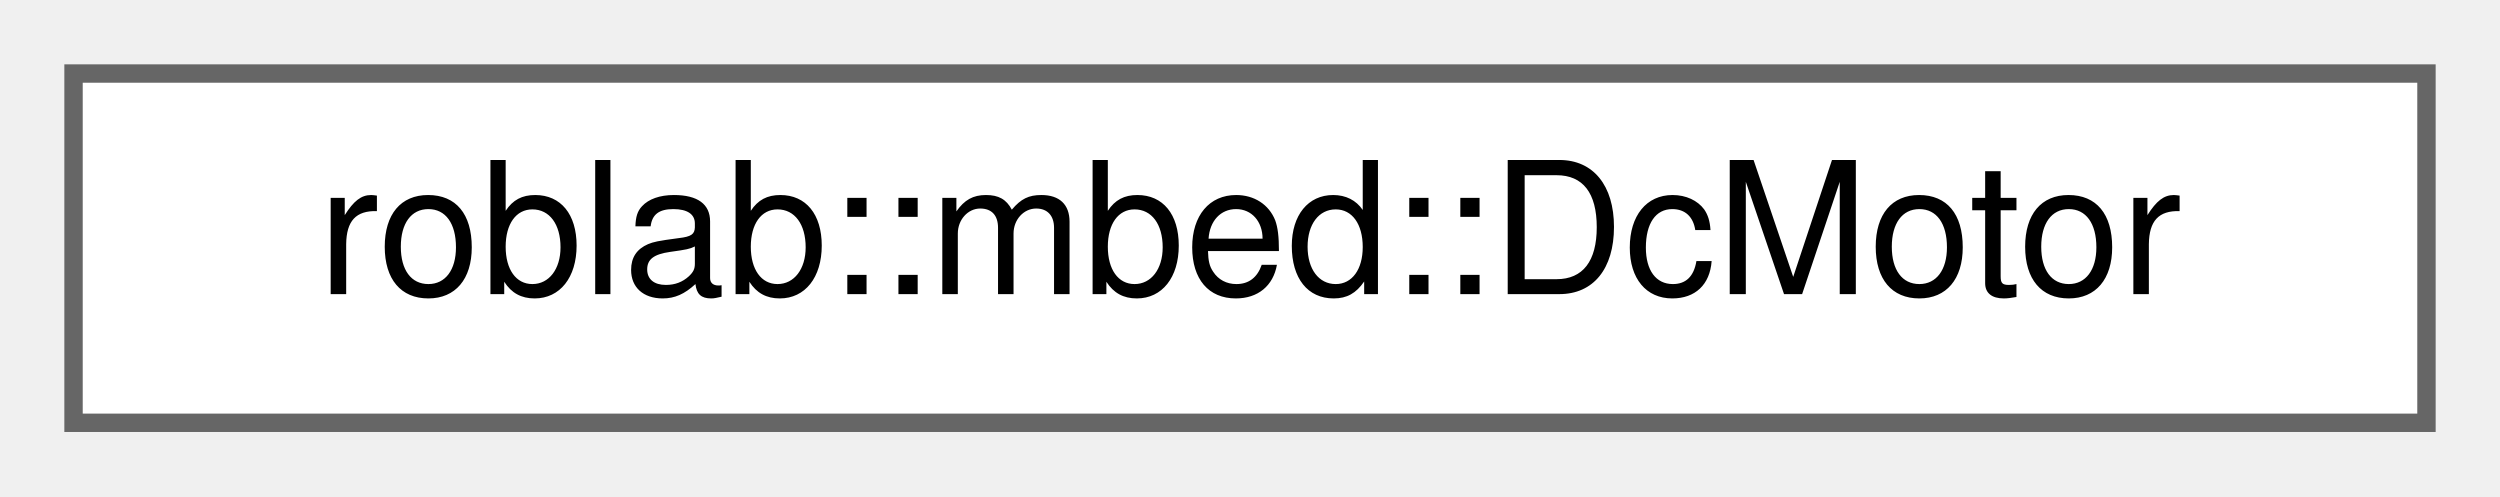
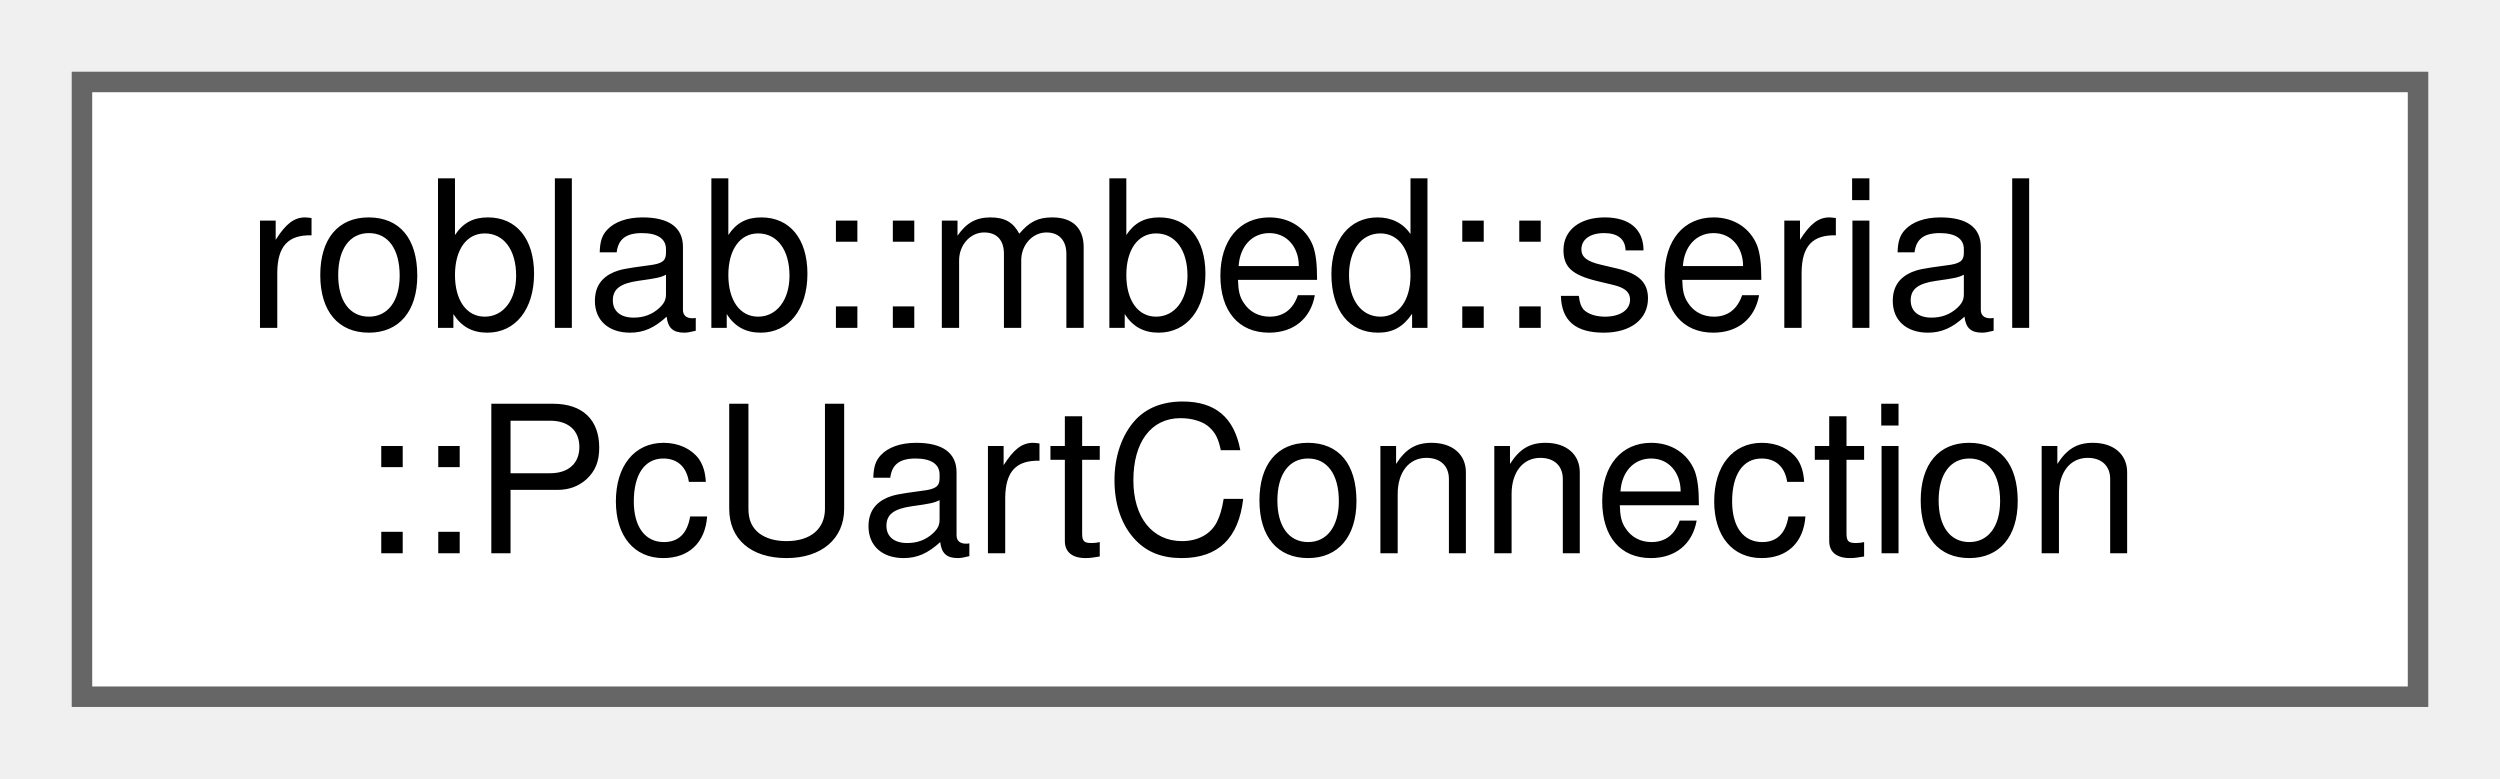
- <svg xmlns="http://www.w3.org/2000/svg" xmlns:xlink="http://www.w3.org/1999/xlink" width="136pt" height="27pt" viewBox="0.00 0.00 136.00 27.00">
-   <g id="graph0" class="graph" transform="scale(1 1) rotate(0) translate(4 23)">
+ <svg xmlns="http://www.w3.org/2000/svg" xmlns:xlink="http://www.w3.org/1999/xlink" width="122pt" height="38pt" viewBox="0.00 0.00 122.00 38.00">
+   <g id="graph0" class="graph" transform="scale(1 1) rotate(0) translate(4 34)">
    <g id="node1" class="node">
      <g id="a_node1">
-         <a xlink:href="classroblab_1_1mbed_1_1_dc_motor.html" target="_top" xlink:title="DCモーター駆動クラス">
-           <polygon fill="white" stroke="#666666" points="128,-19 0,-19 0,0 128,0 128,-19" />
-           <text text-anchor="middle" x="64" y="-7" font-family="Helvetica,sans-Serif" font-size="10.00">roblab::mbed::DcMotor</text>
+         <a xlink:href="classroblab_1_1mbed_1_1serial_1_1_pc_uart_connection.html" target="_top" xlink:title="パソコンとUartでID付きパケット通信を行う">
+           <polygon fill="white" stroke="#666666" points="114,-30 0,-30 0,0 114,0 114,-30" />
+           <text text-anchor="start" x="8" y="-18" font-family="Helvetica,sans-Serif" font-size="10.00">roblab::mbed::serial</text>
+           <text text-anchor="middle" x="57" y="-7" font-family="Helvetica,sans-Serif" font-size="10.00">::PcUartConnection</text>
        </a>
      </g>
    </g>
  </g>
</svg>
